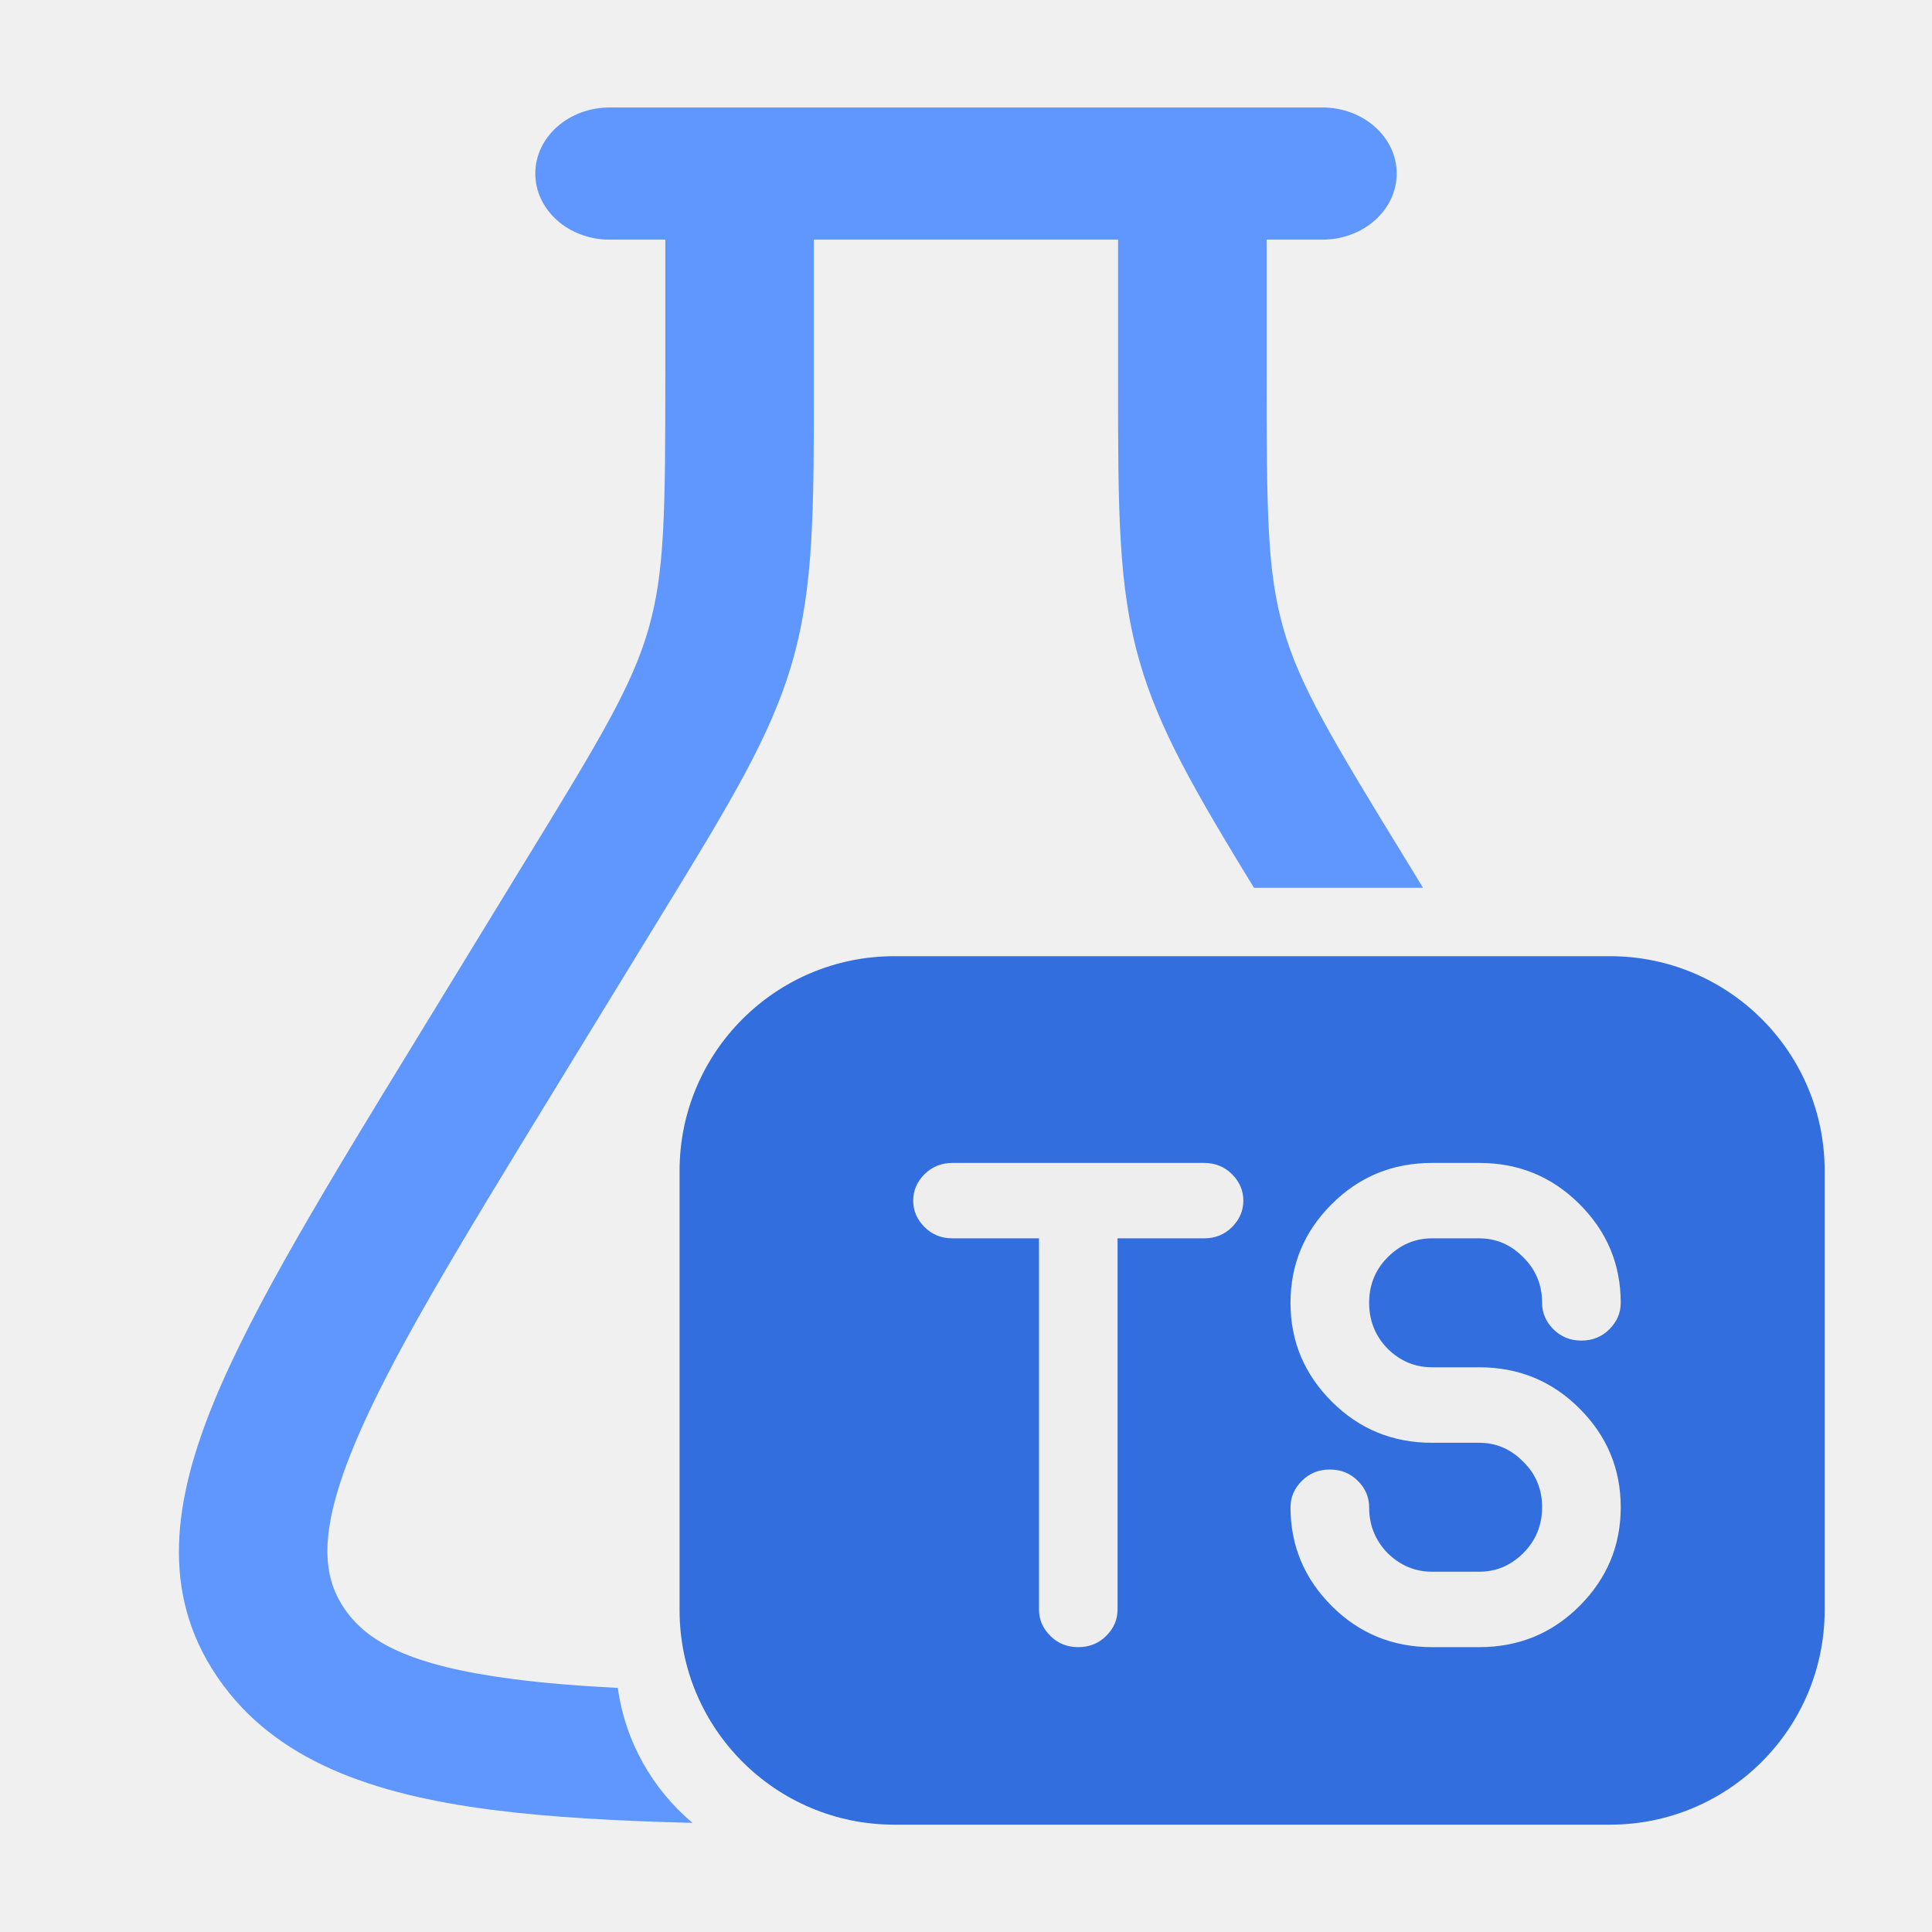
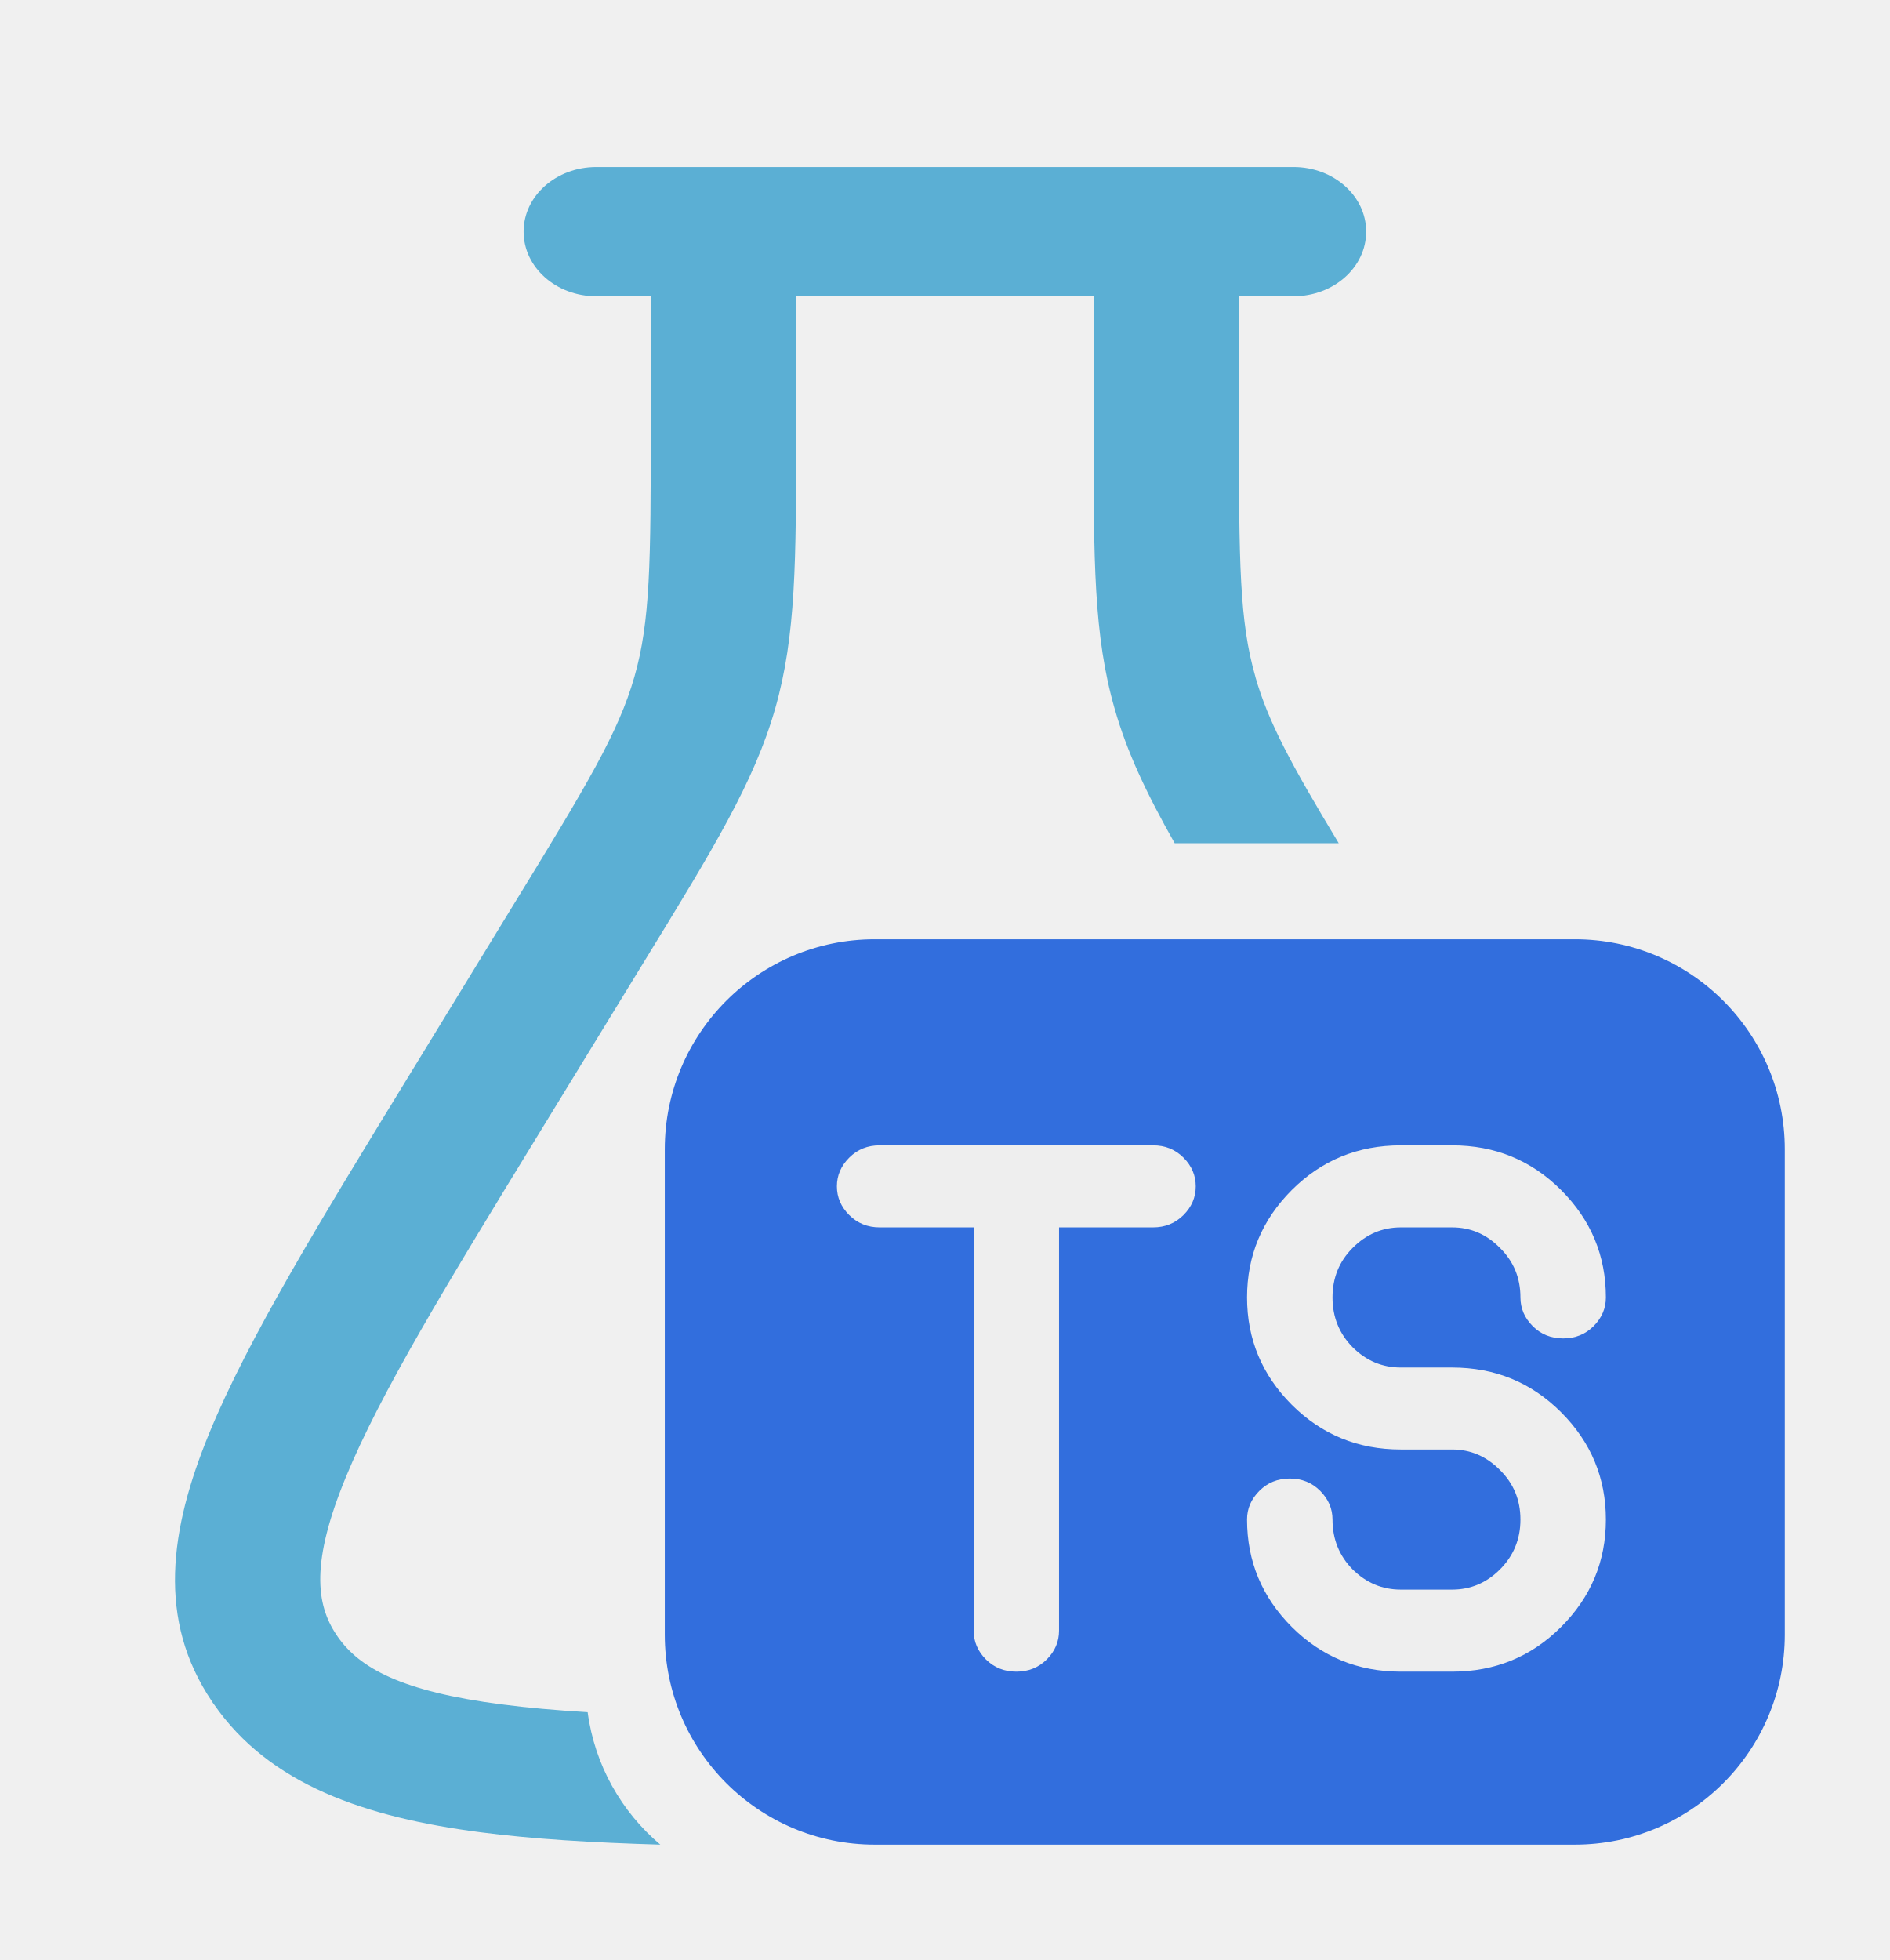
- <svg xmlns="http://www.w3.org/2000/svg" width="27" height="27" viewBox="0 0 27 27" fill="none">
+ <svg xmlns="http://www.w3.org/2000/svg" width="27" height="28" viewBox="0 0 27 28" fill="none">
  <g clip-path="url(#clip0_160_596)">
-     <path fill-rule="evenodd" clip-rule="evenodd" d="M8.519 1.502C7.946 1.502 7.481 1.916 7.481 2.425C7.481 2.935 7.946 3.349 8.519 3.349H9.298V5.18C9.298 7.16 9.291 7.992 9.064 8.785C8.837 9.578 8.395 10.316 7.325 12.06L5.868 14.443L5.868 14.443C4.574 16.557 3.545 18.238 2.989 19.593C2.423 20.971 2.242 22.258 3.029 23.424L3.043 23.445L3.053 23.459C3.851 24.614 5.222 25.079 6.871 25.292C7.672 25.396 8.607 25.448 9.678 25.475C9.122 25.008 8.738 24.343 8.634 23.589C8.091 23.561 7.605 23.522 7.17 23.465C5.73 23.279 5.136 22.944 4.825 22.498L4.814 22.481L4.809 22.474C4.508 22.029 4.446 21.424 4.938 20.226C5.434 19.017 6.385 17.458 7.733 15.256L9.197 12.864C10.189 11.245 10.774 10.292 11.075 9.241C11.374 8.197 11.374 7.122 11.374 5.31L11.374 5.18V3.349H15.625V5.179L15.625 5.31C15.625 7.121 15.625 8.198 15.925 9.241C16.196 10.189 16.701 11.059 17.524 12.407H19.887L19.675 12.06C18.605 10.315 18.162 9.578 17.936 8.786L17.936 8.784C17.708 7.993 17.701 7.16 17.701 5.179V3.349H18.481C19.054 3.349 19.519 2.935 19.519 2.425C19.519 1.916 19.054 1.502 18.481 1.502H8.519Z" fill="#5F97FF" />
-     <path d="M9.497 16.363C9.497 14.706 10.841 13.363 12.497 13.363H22.5C24.157 13.363 25.5 14.706 25.5 16.363V22.5C25.5 24.157 24.157 25.5 22.5 25.5H12.497C10.841 25.5 9.497 24.157 9.497 22.5V16.363Z" fill="#326EDD" />
-     <path d="M15.618 17.306V22.492C15.618 22.633 15.566 22.756 15.46 22.861C15.355 22.967 15.224 23.019 15.069 23.019C14.914 23.019 14.783 22.967 14.678 22.861C14.572 22.756 14.52 22.633 14.52 22.492V17.306H13.311C13.156 17.306 13.026 17.254 12.92 17.148C12.815 17.043 12.762 16.92 12.762 16.779C12.762 16.639 12.815 16.515 12.92 16.41C13.026 16.305 13.156 16.252 13.311 16.252H16.827C16.982 16.252 17.113 16.305 17.218 16.41C17.323 16.515 17.376 16.639 17.376 16.779C17.376 16.92 17.323 17.043 17.218 17.148C17.113 17.254 16.982 17.306 16.827 17.306H15.618ZM22.65 18.207C22.65 18.348 22.597 18.471 22.491 18.577C22.386 18.682 22.256 18.735 22.1 18.735C21.945 18.735 21.815 18.682 21.709 18.577C21.604 18.471 21.551 18.348 21.551 18.207C21.551 17.956 21.463 17.743 21.287 17.57C21.114 17.394 20.909 17.306 20.672 17.306H20.013C19.776 17.306 19.569 17.394 19.393 17.57C19.221 17.743 19.134 17.956 19.134 18.207C19.134 18.459 19.221 18.673 19.393 18.849C19.569 19.022 19.776 19.108 20.013 19.108H20.672C21.223 19.108 21.69 19.3 22.074 19.684C22.458 20.068 22.65 20.528 22.65 21.064C22.65 21.6 22.458 22.06 22.074 22.444C21.69 22.828 21.223 23.019 20.672 23.019H20.013C19.462 23.019 18.995 22.828 18.611 22.444C18.227 22.06 18.035 21.6 18.035 21.064C18.035 20.923 18.088 20.8 18.194 20.695C18.299 20.589 18.429 20.537 18.585 20.537C18.74 20.537 18.87 20.589 18.976 20.695C19.081 20.8 19.134 20.923 19.134 21.064C19.134 21.316 19.221 21.53 19.393 21.706C19.569 21.878 19.776 21.965 20.013 21.965H20.672C20.909 21.965 21.114 21.878 21.287 21.706C21.463 21.53 21.551 21.316 21.551 21.064C21.551 20.812 21.463 20.599 21.287 20.427C21.114 20.251 20.909 20.163 20.672 20.163H20.013C19.462 20.163 18.995 19.971 18.611 19.587C18.227 19.203 18.035 18.744 18.035 18.207C18.035 17.671 18.227 17.211 18.611 16.828C18.995 16.444 19.462 16.252 20.013 16.252H20.672C21.223 16.252 21.69 16.444 22.074 16.828C22.458 17.211 22.65 17.671 22.65 18.207Z" fill="#EEEEEE" />
+     <path fill-rule="evenodd" clip-rule="evenodd" d="M8.519 2.386C7.946 2.386 7.481 2.799 7.481 3.309C7.481 3.819 7.946 4.232 8.519 4.232H9.298V6.064C9.298 8.044 9.291 8.876 9.064 9.669C8.837 10.461 8.395 11.2 7.325 12.944L5.868 15.326L5.868 15.326C4.574 17.441 3.545 19.122 2.989 20.476C2.423 21.855 2.242 23.142 3.029 24.307L3.043 24.329L3.053 24.342C3.851 25.498 5.222 25.962 6.871 26.176C7.61 26.272 8.464 26.324 9.434 26.352C8.879 25.883 8.497 25.216 8.396 24.46C7.948 24.433 7.541 24.397 7.17 24.349C5.73 24.163 5.136 23.827 4.825 23.382L4.814 23.365L4.809 23.358C4.508 22.913 4.446 22.307 4.938 21.11C5.434 19.901 6.385 18.342 7.733 16.14L9.197 13.747C10.189 12.129 10.774 11.175 11.075 10.124C11.374 9.081 11.374 8.005 11.374 6.194L11.374 6.064V4.232H15.625V6.063L15.625 6.193C15.625 8.005 15.625 9.082 15.925 10.124C16.102 10.746 16.381 11.335 16.783 12.046H19.127C18.444 10.915 18.119 10.31 17.936 9.67L17.936 9.667C17.708 8.877 17.701 8.044 17.701 6.063V4.232H18.481C19.054 4.232 19.519 3.819 19.519 3.309C19.519 2.799 19.054 2.386 18.481 2.386H8.519Z" fill="#5BAFD4" />
+     <path d="M9.498 16.418C9.498 14.761 10.841 13.418 12.498 13.418H22.5C24.157 13.418 25.5 14.761 25.5 16.418V23.352C25.5 25.009 24.157 26.352 22.5 26.352H12.498C10.841 26.352 9.498 25.009 9.498 23.352V16.418Z" fill="#326EDD" />
+     <path d="M15.131 17.534V23.295C15.131 23.452 15.073 23.588 14.956 23.706C14.838 23.823 14.694 23.881 14.521 23.881C14.348 23.881 14.204 23.823 14.086 23.706C13.969 23.588 13.911 23.452 13.911 23.295V17.534H12.568C12.395 17.534 12.251 17.475 12.133 17.358C12.016 17.241 11.957 17.104 11.957 16.948C11.957 16.791 12.016 16.655 12.133 16.538C12.251 16.42 12.395 16.362 12.568 16.362H16.474C16.647 16.362 16.791 16.42 16.909 16.538C17.026 16.655 17.084 16.791 17.084 16.948C17.084 17.104 17.026 17.241 16.909 17.358C16.791 17.475 16.647 17.534 16.474 17.534H15.131ZM22.944 18.535C22.944 18.691 22.885 18.828 22.768 18.945C22.651 19.062 22.506 19.12 22.334 19.12C22.161 19.12 22.016 19.062 21.899 18.945C21.782 18.828 21.723 18.691 21.723 18.535C21.723 18.255 21.625 18.019 21.43 17.827C21.238 17.631 21.01 17.534 20.747 17.534H20.014C19.75 17.534 19.521 17.631 19.326 17.827C19.134 18.019 19.038 18.255 19.038 18.535C19.038 18.815 19.134 19.052 19.326 19.247C19.521 19.44 19.75 19.536 20.014 19.536H20.747C21.359 19.536 21.878 19.749 22.304 20.175C22.731 20.602 22.944 21.113 22.944 21.708C22.944 22.304 22.731 22.815 22.304 23.242C21.878 23.668 21.359 23.881 20.747 23.881H20.014C19.402 23.881 18.883 23.668 18.456 23.242C18.03 22.815 17.817 22.304 17.817 21.708C17.817 21.552 17.875 21.416 17.993 21.298C18.11 21.181 18.255 21.122 18.427 21.122C18.6 21.122 18.745 21.181 18.862 21.298C18.979 21.416 19.038 21.552 19.038 21.708C19.038 21.988 19.134 22.226 19.326 22.421C19.521 22.613 19.75 22.709 20.014 22.709H20.747C21.01 22.709 21.238 22.613 21.43 22.421C21.625 22.226 21.723 21.988 21.723 21.708C21.723 21.428 21.625 21.192 21.43 21C21.238 20.805 21.01 20.707 20.747 20.707H20.014C19.402 20.707 18.883 20.494 18.456 20.068C18.03 19.641 17.817 19.13 17.817 18.535C17.817 17.939 18.03 17.428 18.456 17.001C18.883 16.575 19.402 16.362 20.014 16.362H20.747C21.359 16.362 21.878 16.575 22.304 17.001C22.731 17.428 22.944 17.939 22.944 18.535Z" fill="#EEEEEE" />
  </g>
  <defs>
    <clipPath id="clip0_160_596">
-       <rect width="24" height="24" fill="white" transform="translate(1.5 1.5)" />
+       <rect width="24" height="24" fill="white" transform="translate(1.5 2.38364)" />
    </clipPath>
  </defs>
</svg>
